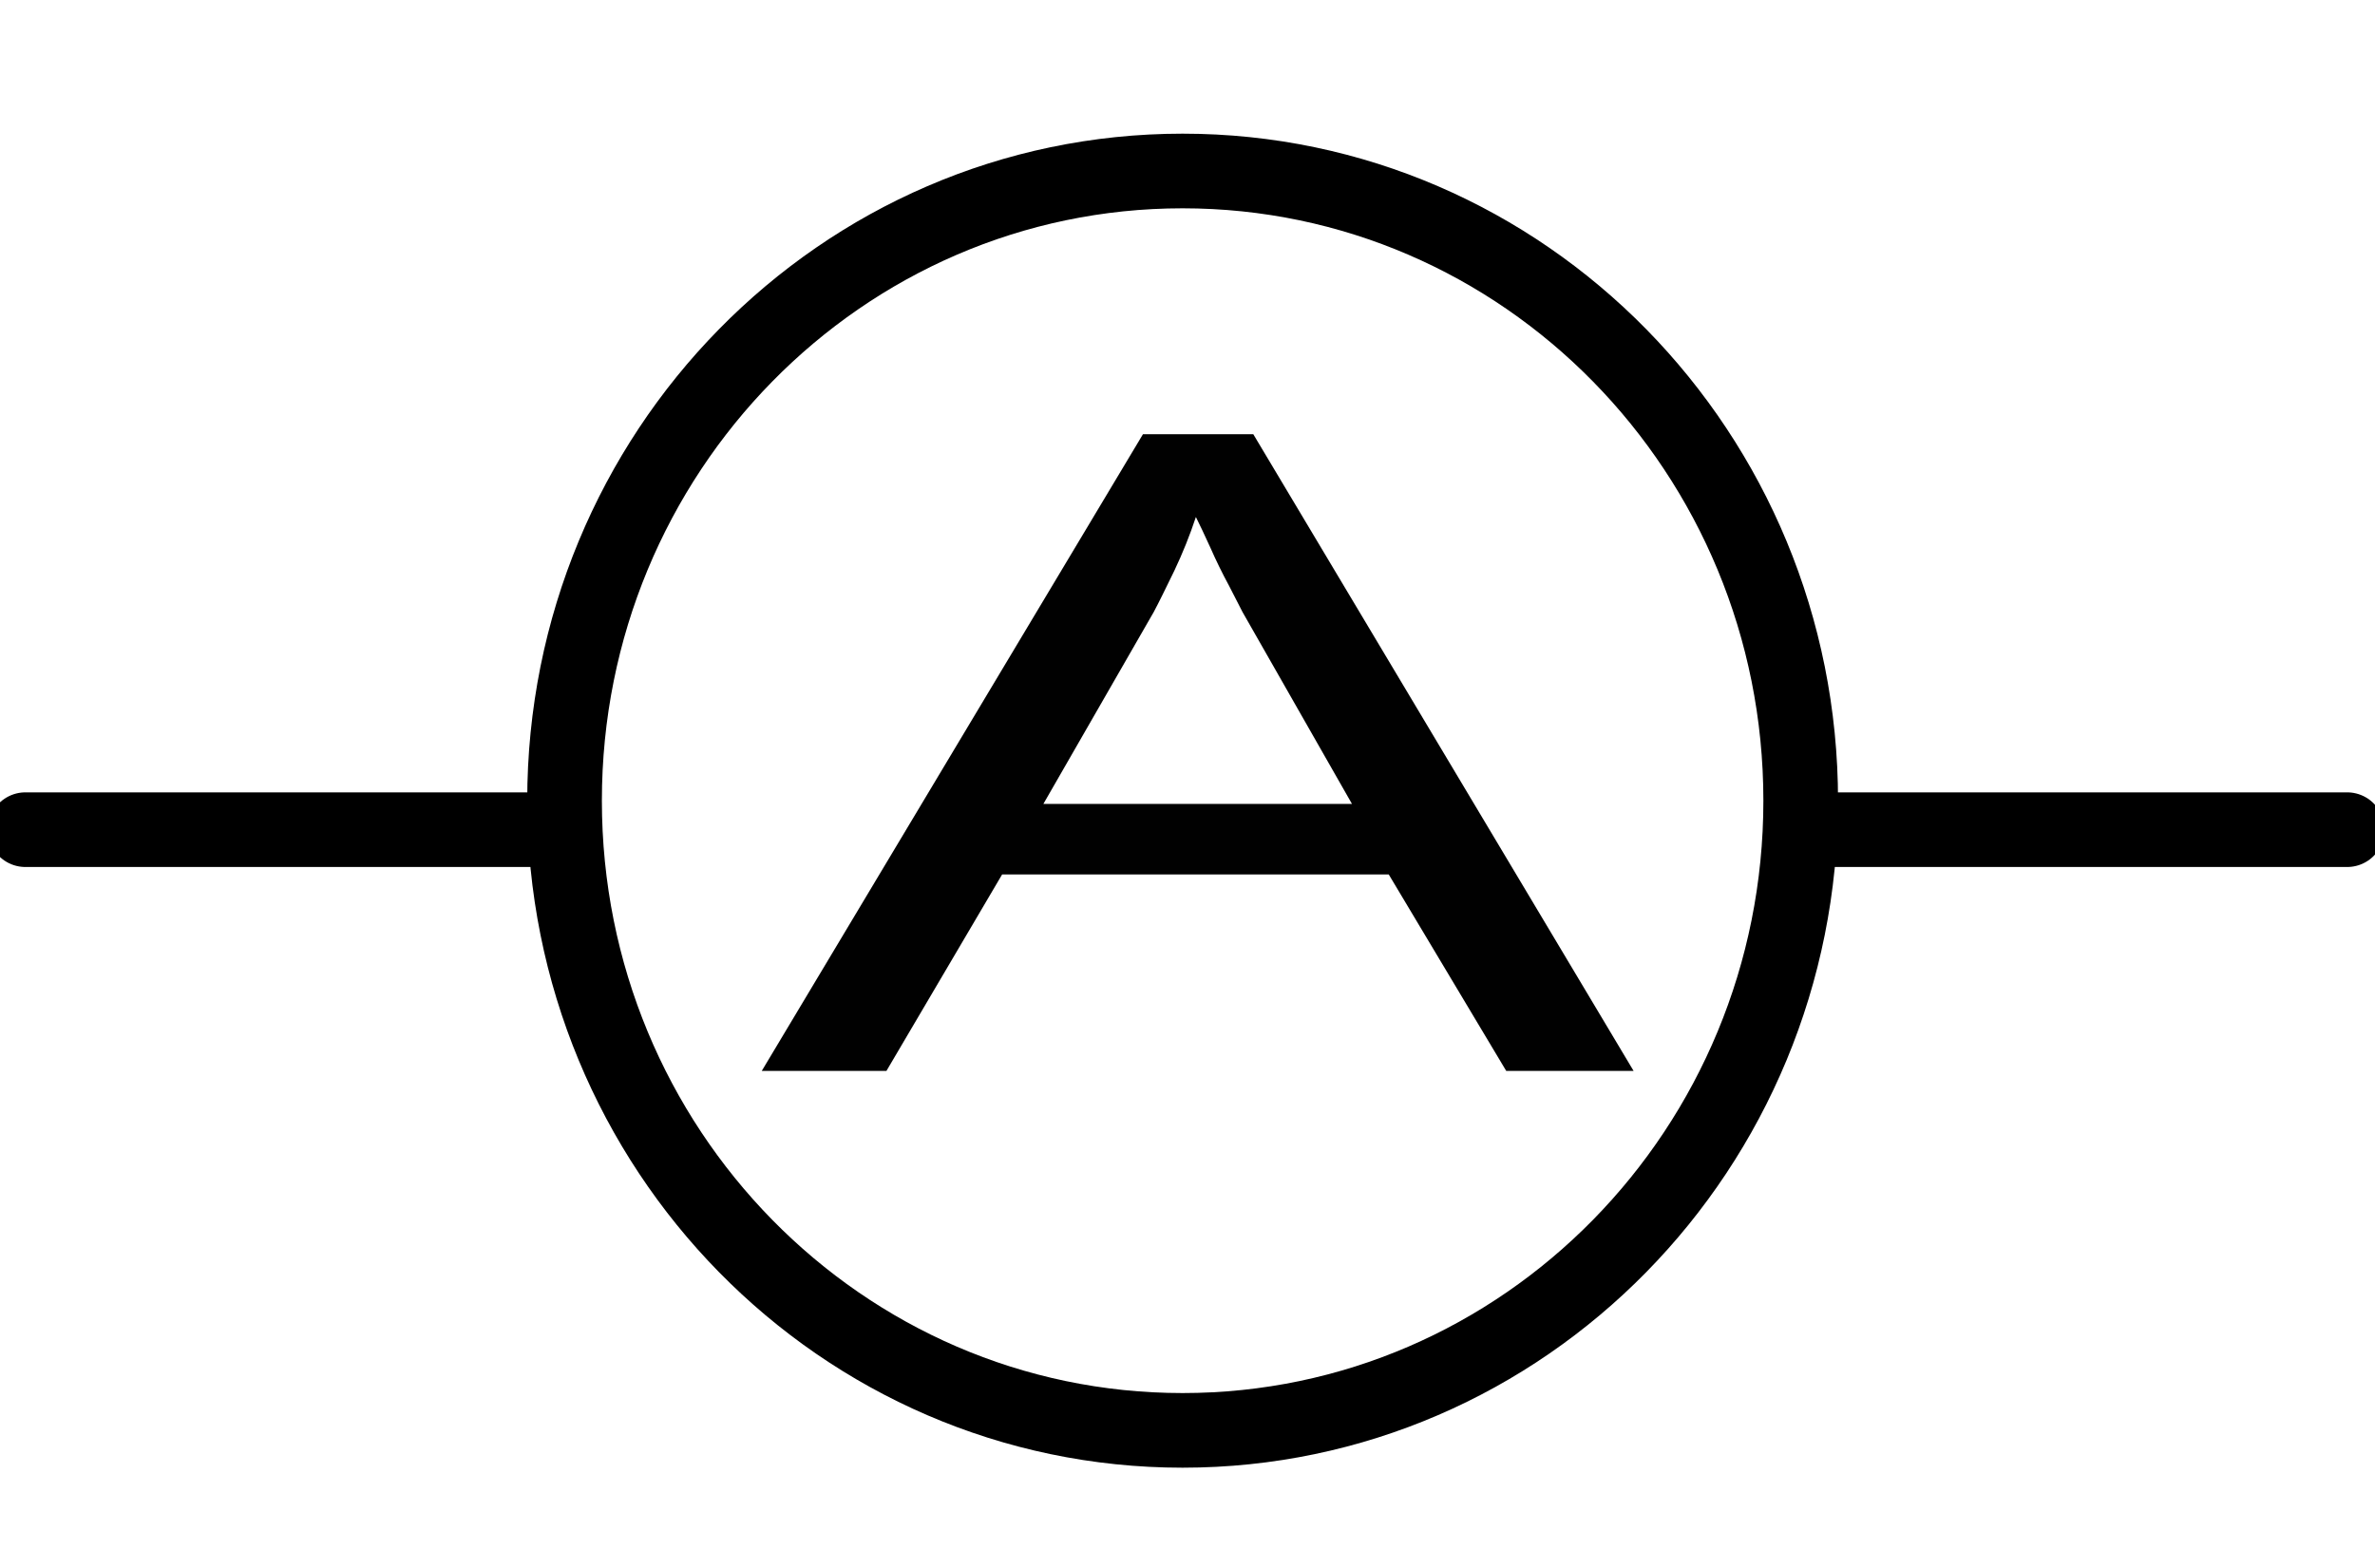
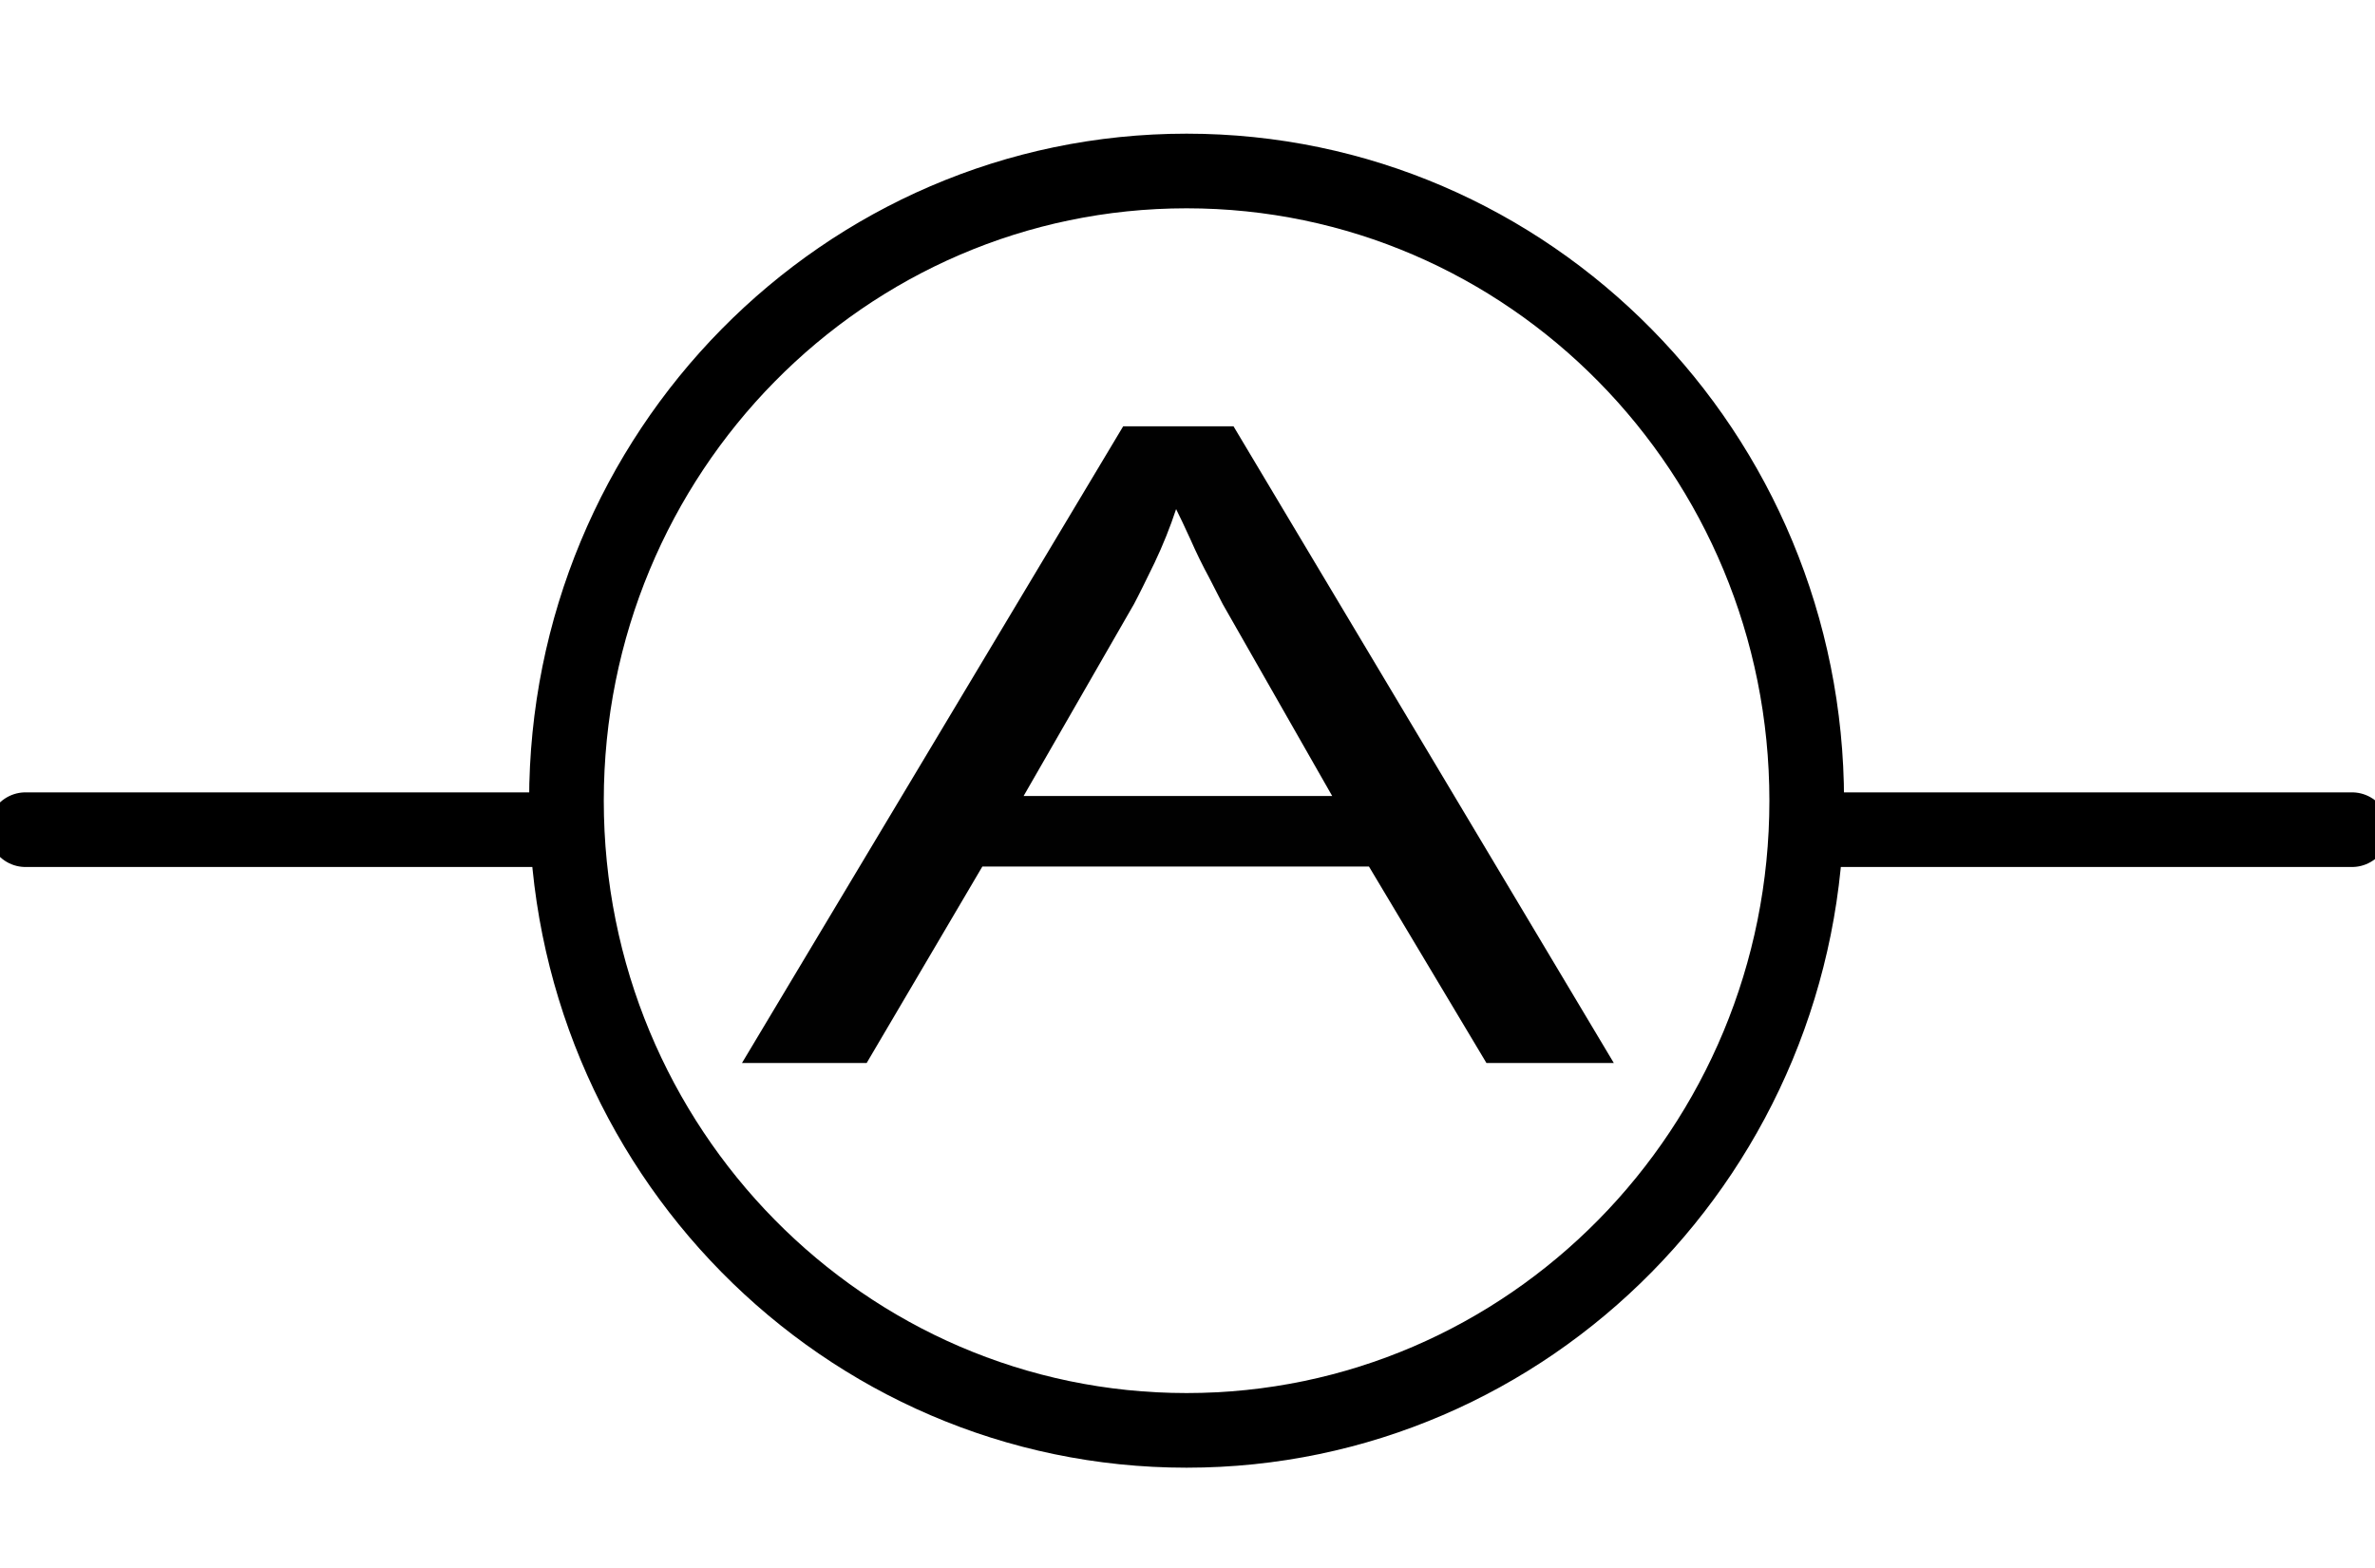
<svg xmlns="http://www.w3.org/2000/svg" version="1.0" x="0px" y="0px" width="63.625px" height="42px" viewBox="-246.749 450.083 63.625 42" style="enable-background:new -246.749 450.083 63.625 42;" xml:space="preserve">
  <g id="Background" style="display:none;">
    <rect x="-246.749" y="450.083" style="display:inline;fill:none;stroke:#7A7A7A;" width="63.625" height="42" />
  </g>
  <g id="Schematic">
    <g id="Connector">
-       <ellipse style="fill:none;stroke:#000000;stroke-width:2;" cx="-215.067" cy="471.539" rx="16.558" ry="16.874" />
-       <line style="fill:none;stroke:#000000;stroke-width:2;stroke-linecap:round;" x1="-183.869" y1="472.316" x2="-198.231" y2="472.316" />
-       <line style="fill:none;stroke:#000000;stroke-width:2;stroke-linecap:round;" x1="-231.885" y1="472.316" x2="-246.069" y2="472.316" />
-       <text transform="matrix(0.9164 0 0 1 -243.2734 467.2566)" style="display:none;enable-background:new    ; font-family:'MyriadPro-Regular'; font-size:5.466;">+</text>
-       <text transform="matrix(0.9164 0 0 1 -187.5234 467.4851)" style="display:none;enable-background:new    ; font-family:'MyriadPro-Regular'; font-size:5.466;">-</text>
-       <rect id="plus" x="-246.901" y="471.026" style="fill:none;" width="1.622" height="2.582" />
-       <rect id="minus" x="-184.904" y="471.026" style="fill:none;" width="1.833" height="2.582" />
+       <ellipse style="fill:none;stroke:#000000;stroke-width:2;" cx="-214.961" cy="471.539" rx="16.613" ry="16.874" />
+       <line style="fill:none;stroke:#000000;stroke-width:2;stroke-linecap:round;" x1="-183.74" y1="472.316" x2="-197.727" y2="472.316" />
+       <line style="fill:none;stroke:#000000;stroke-width:2;stroke-linecap:round;" x1="-232.232" y1="472.316" x2="-246.066" y2="472.316" />
+       <text transform="matrix(0.9195 0 0 1 -243.2622 467.2561)" style="display:none;enable-background:new    ; font-family:'MyriadPro-Regular'; font-size:5.466;">+</text>
+       <text transform="matrix(0.9195 0 0 1 -187.3276 467.4846)" style="display:none;enable-background:new    ; font-family:'MyriadPro-Regular'; font-size:5.466;">-</text>
+       <rect id="plus" x="-247.479" y="471.026" style="fill:none;" width="2.206" height="2.582" />
+       <rect id="minus" x="-183.794" y="471.026" style="fill:none;" width="2.455" height="2.582" />
    </g>
    <g id="V" style="display:none;">
-       <text transform="matrix(1.3185 0 0 1 -223.916 479.0496)" style="display:inline;fill:#010101; font-family:'DroidSans'; font-size:20.918;">V</text>
+       <text transform="matrix(1.3185 0 0 1 -224.4956 478.5393)" style="display:inline;fill:#010101; font-family:'DroidSans'; font-size:23.041;">V</text>
    </g>
    <g id="A">
-       <text transform="matrix(1.5379 0 0 1 -226.3423 478.781)" style="fill:#010101; font-family:'DroidSans'; font-size:23.8;">A</text>
+       <text transform="matrix(1.5379 0 0 1 -226.8721 478.5691)" style="fill:#010101; font-family:'DroidSans'; font-size:23.8;">A</text>
    </g>
    <g style="display:none;">
      <path id="text2161" style="display:inline;" d="M-209.947,475.54v0.281h4.574l0.883-1.986h0.897l-1.721,4.2h-7.43    c1.177-1.555,2.067-3.121,2.67-4.697c0.604-1.577,0.905-3.114,0.905-4.611c0-1.993-0.468-3.499-1.405-4.513    c-0.937-1.015-2.327-1.523-4.17-1.523c-1.853,0-3.248,0.504-4.186,1.512c-0.936,1.007-1.405,2.515-1.405,4.523    c0,1.505,0.3,3.038,0.897,4.6c0.598,1.562,1.491,3.131,2.678,4.708h-7.443l-1.707-4.2h0.897l0.868,1.986h4.59v-0.281    c-1.618-1.317-2.78-2.522-3.486-3.617c-0.707-1.095-1.06-2.214-1.06-3.358c0-1.922,0.897-3.518,2.691-4.789    c1.795-1.27,4.017-1.906,6.665-1.906c2.648,0,4.867,0.637,6.656,1.911c1.791,1.275,2.685,2.869,2.685,4.784    c0,1.138-0.349,2.25-1.051,3.336C-207.155,472.988-208.319,474.201-209.947,475.54L-209.947,475.54z" />
    </g>
  </g>
</svg>
